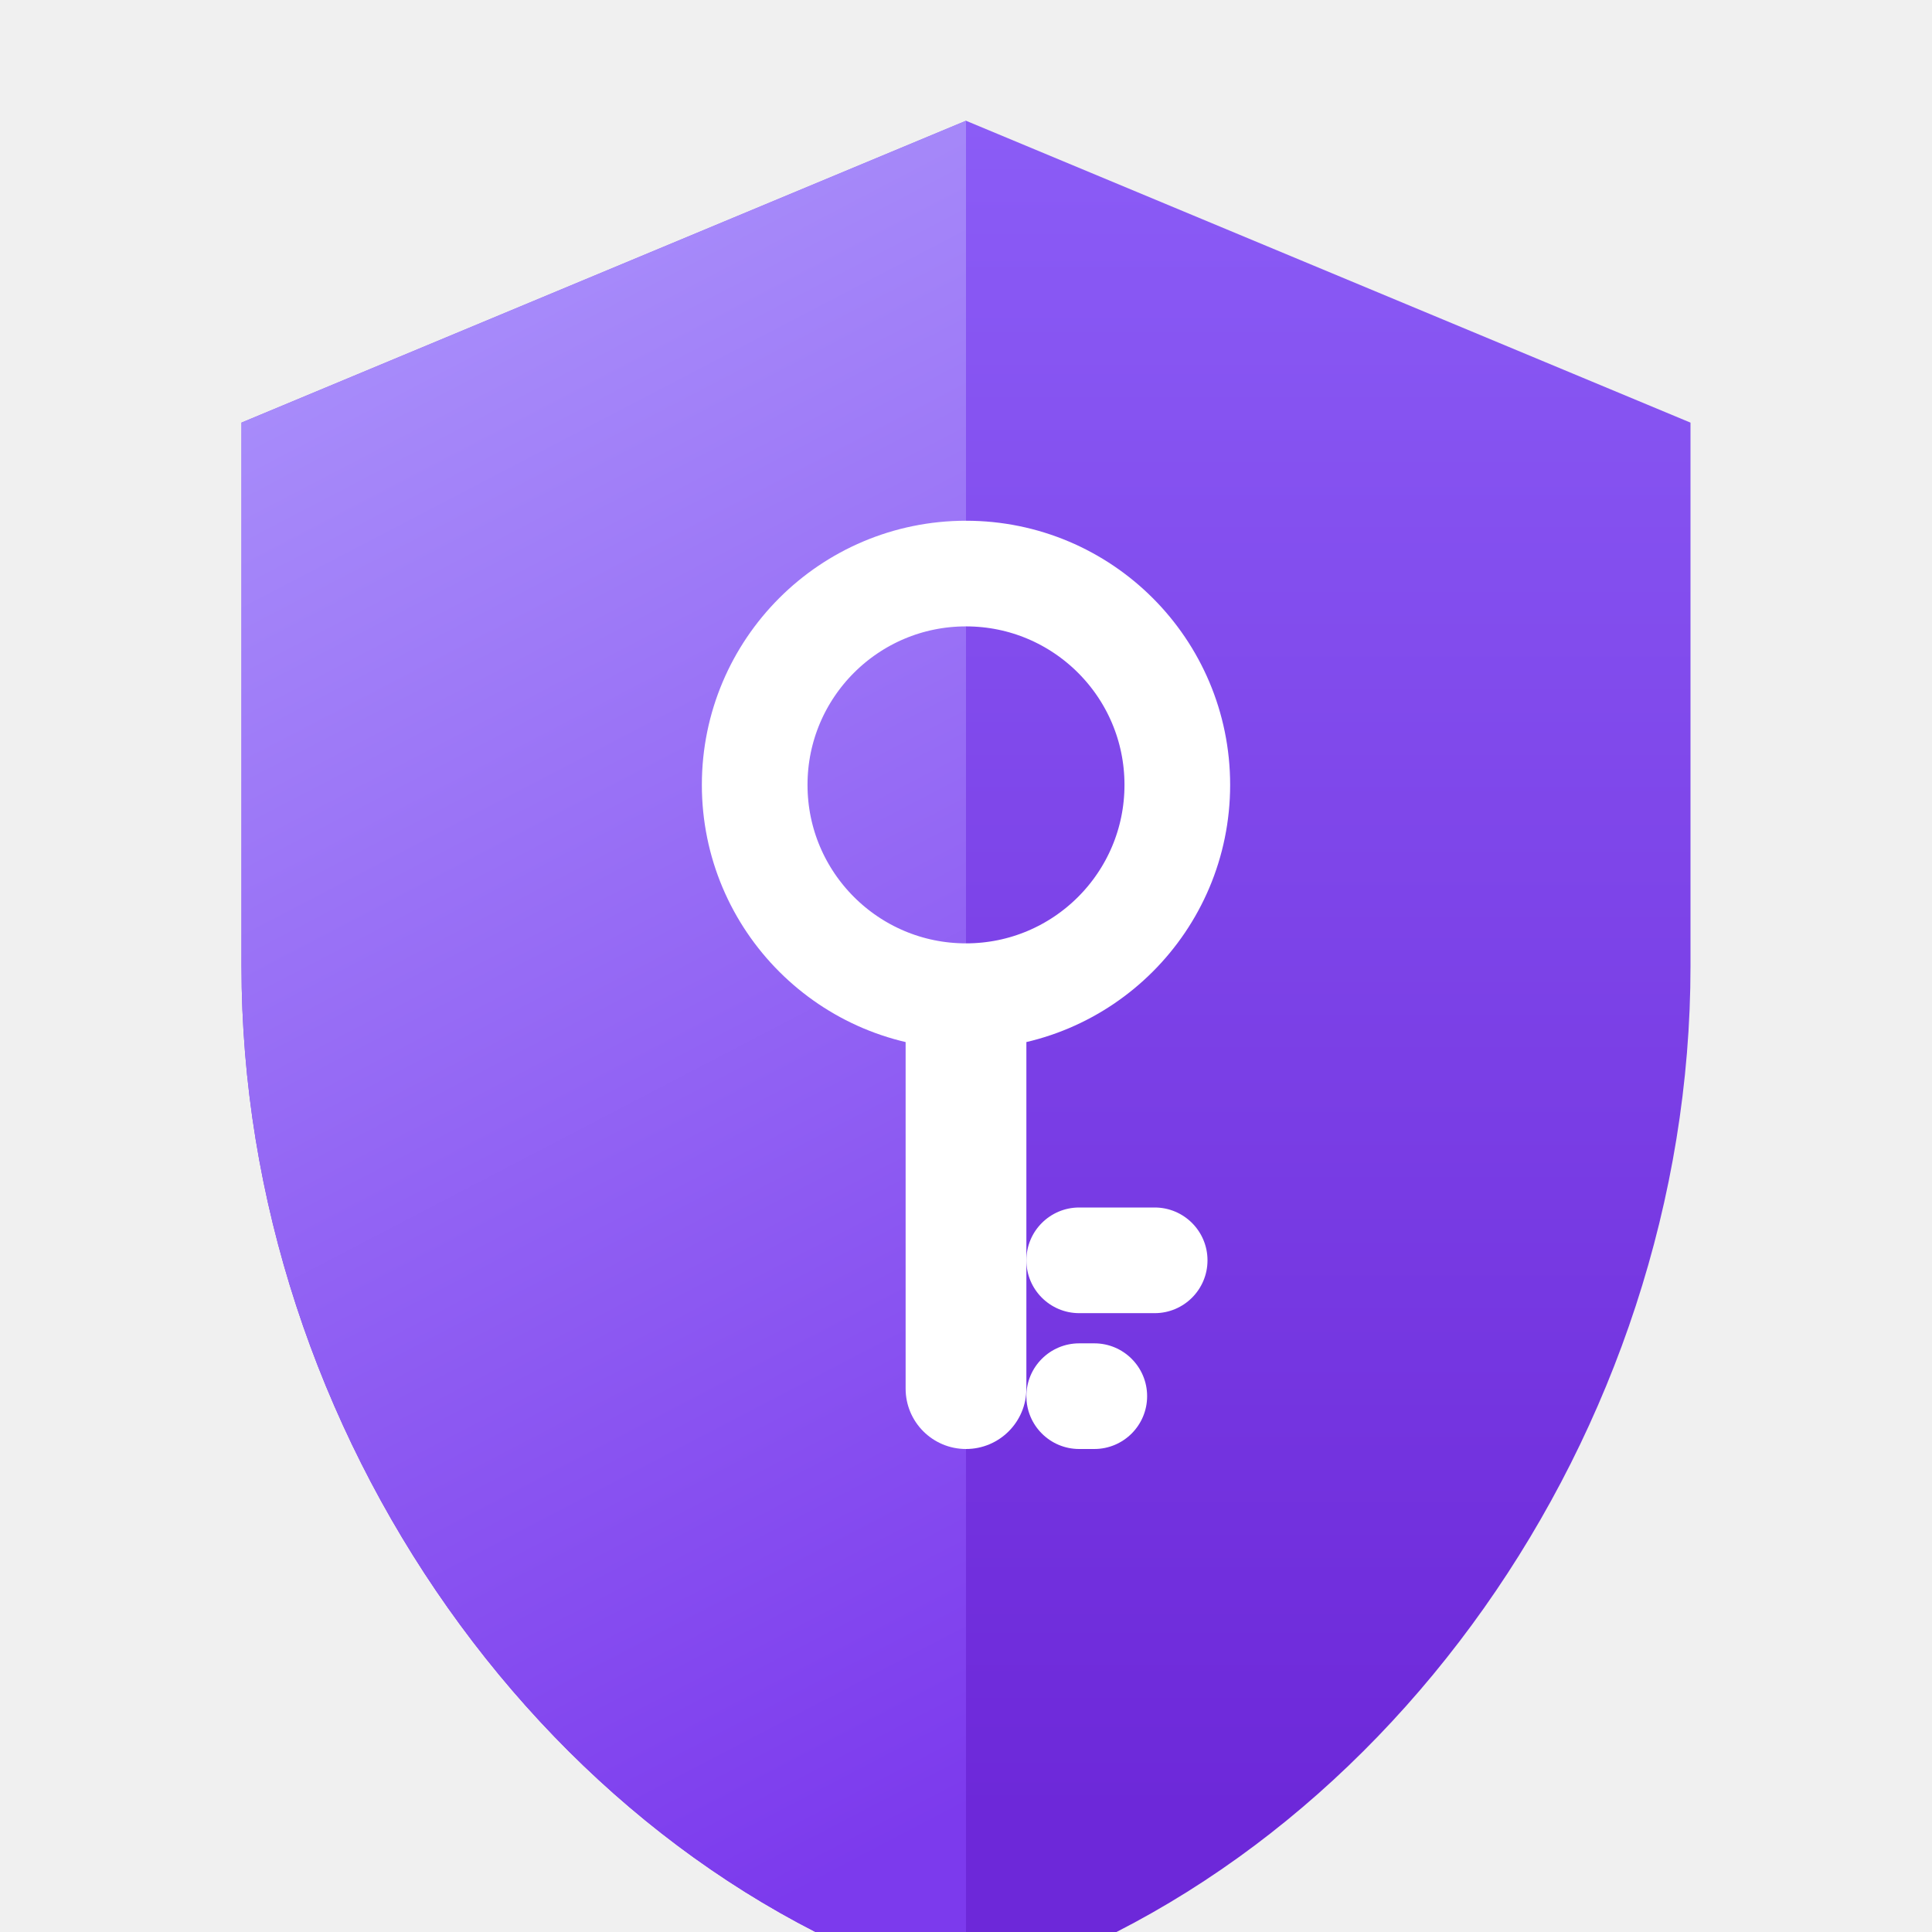
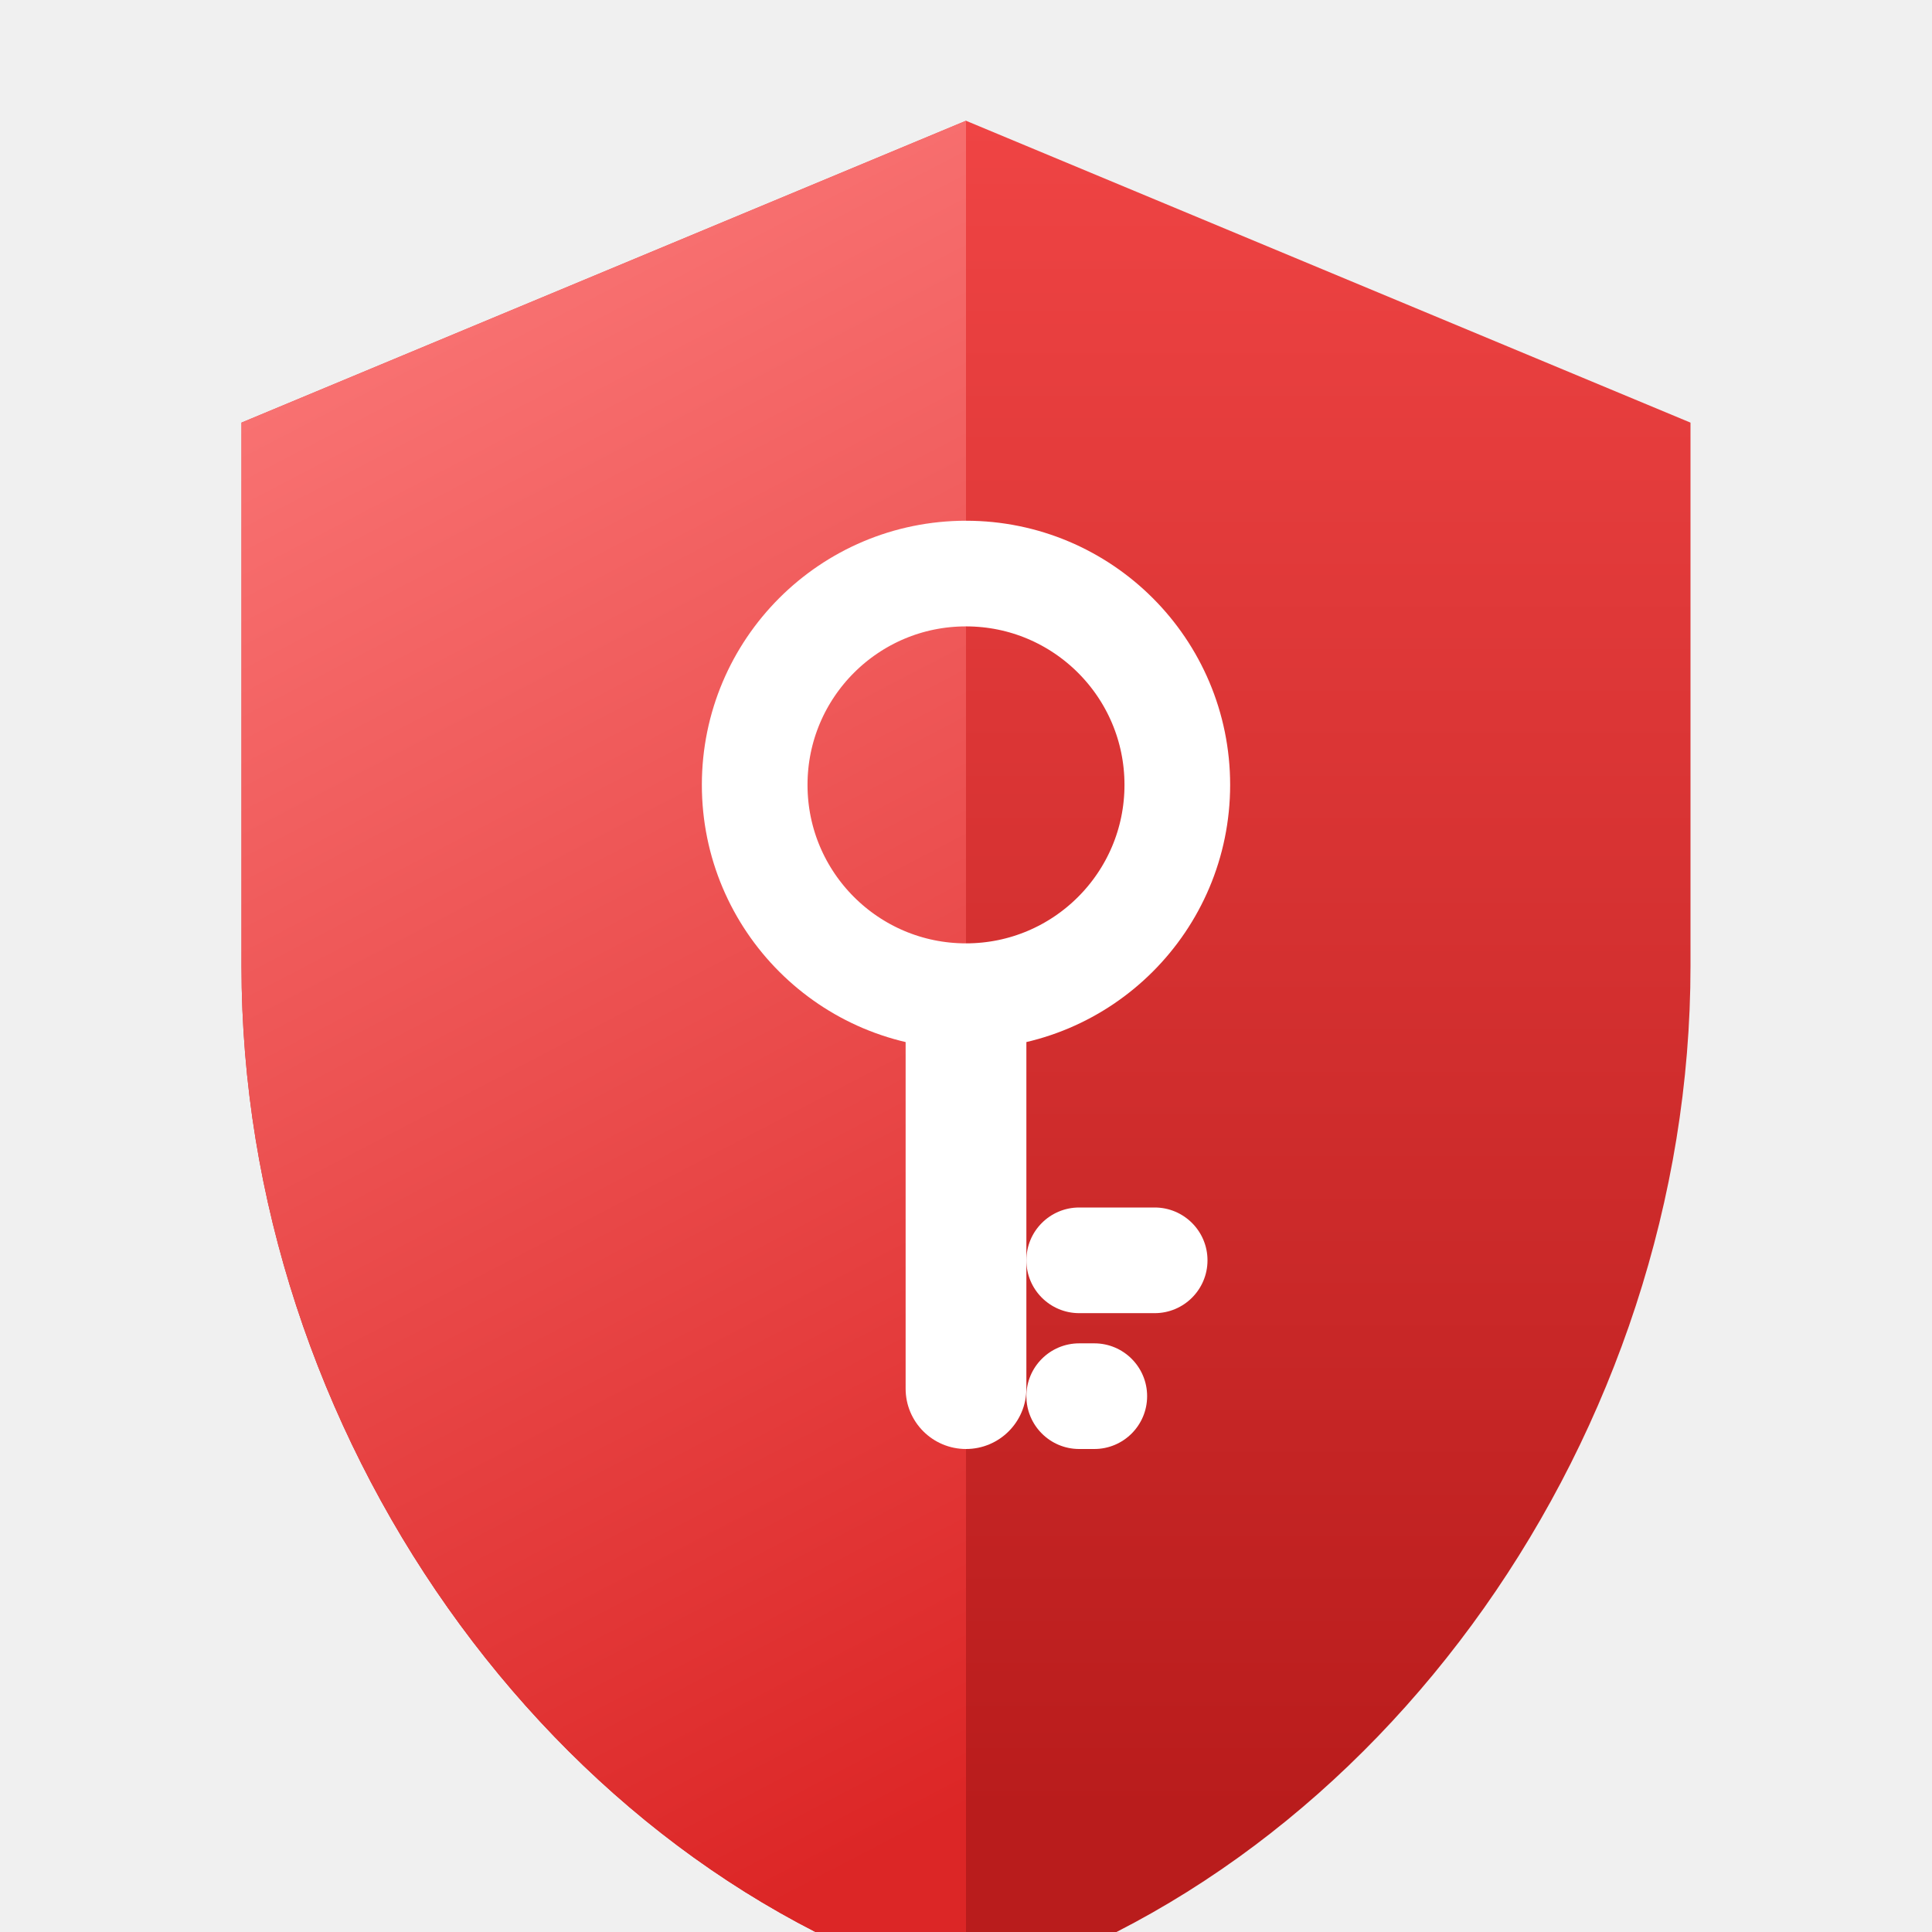
<svg xmlns="http://www.w3.org/2000/svg" width="128" height="128" viewBox="0 0 128 128" fill="none">
  <defs>
    <linearGradient id="shield" x1="64" y1="8" x2="64" y2="120" gradientUnits="userSpaceOnUse">
-       <stop stop-color="#8b5cf6" />
-       <stop offset="1" stop-color="#6d28d9" />
+       <stop stop-color="#ef4444" />
+       <stop offset="1" stop-color="#b91c1c" />
    </linearGradient>
    <linearGradient id="shieldLight" x1="16" y1="28" x2="64" y2="120" gradientUnits="userSpaceOnUse">
-       <stop stop-color="#a78bfa" />
-       <stop offset="1" stop-color="#7c3aed" />
+       <stop stop-color="#f87171" />
+       <stop offset="1" stop-color="#dc2626" />
    </linearGradient>
  </defs>
  <path d="M64 8L16 28v36c0 30.92 20.48 59.84 48 68 27.52-8.16 48-37.08 48-68V28L64 8z" fill="url(#shield)" />
  <path d="M64 8L16 28v36c0 30.92 20.48 59.84 48 68V8z" fill="url(#shieldLight)" />
  <circle cx="64" cy="52" r="14" fill="none" stroke="white" stroke-width="7" stroke-linecap="round" />
  <rect x="60" y="64" width="8" height="32" rx="4" fill="white" />
  <rect x="68" y="80" width="12" height="7" rx="3.5" fill="white" />
  <rect x="68" y="89" width="8" height="7" rx="3.5" fill="white" />
</svg>
